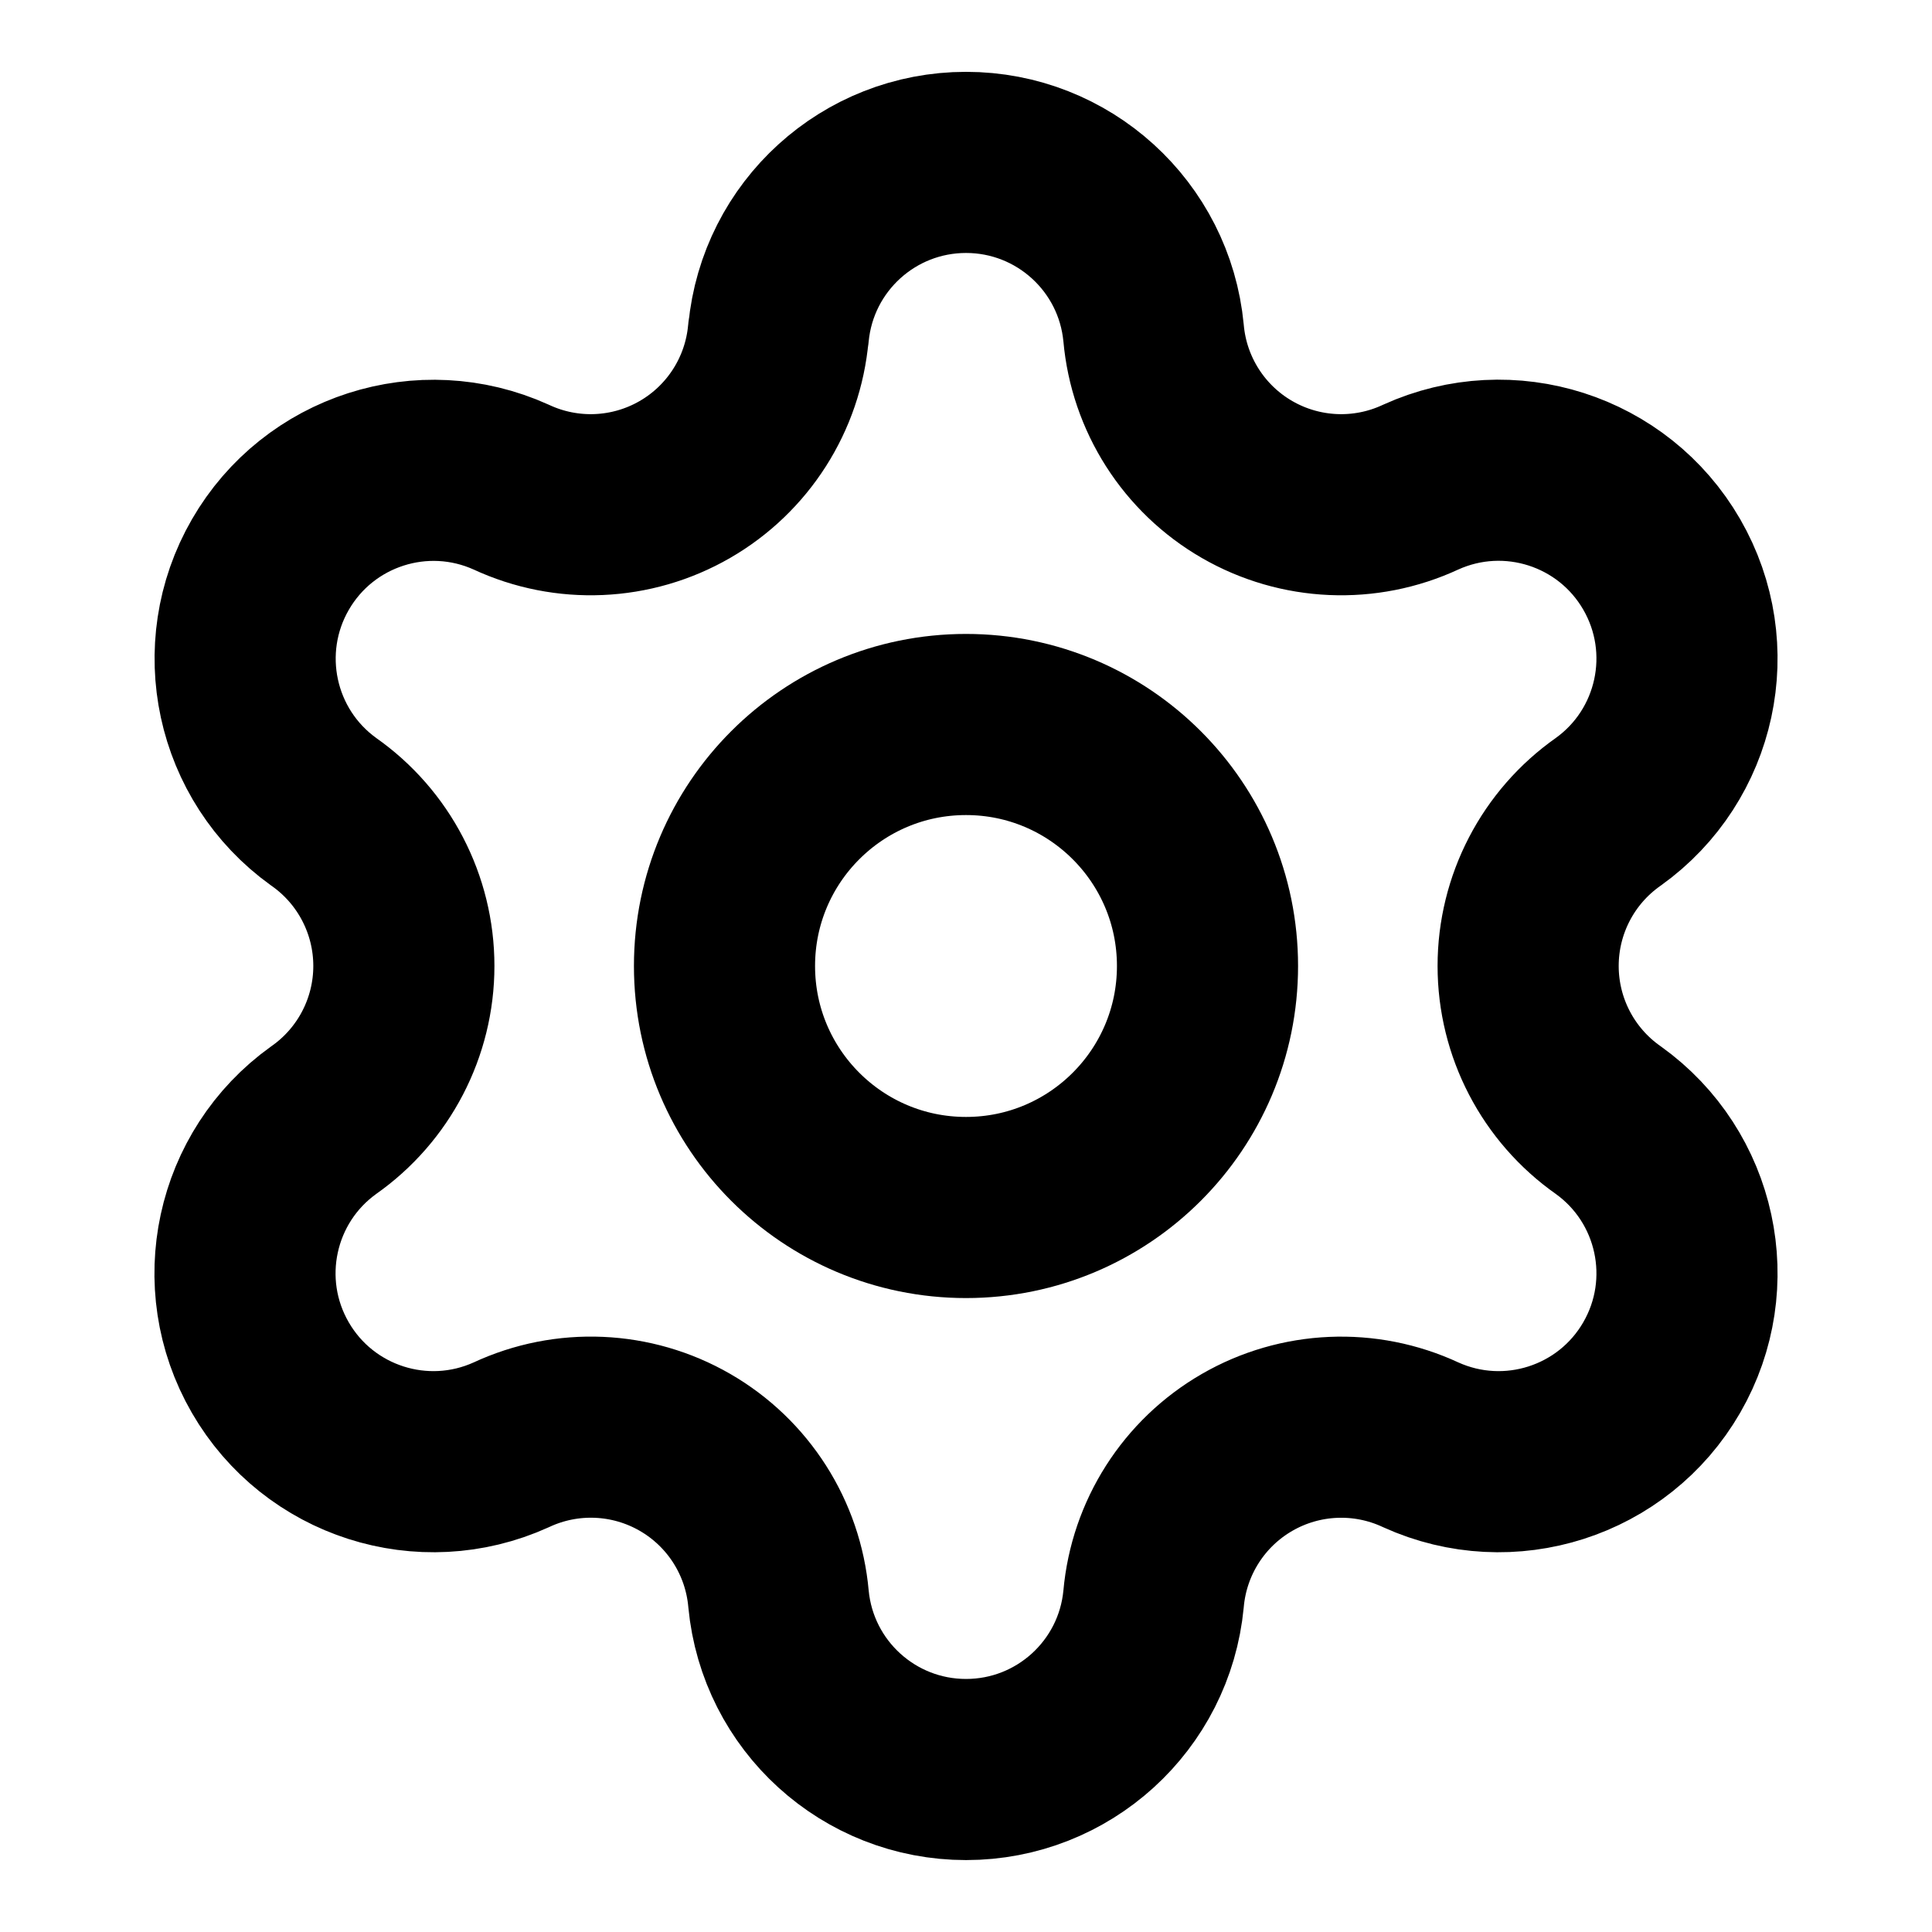
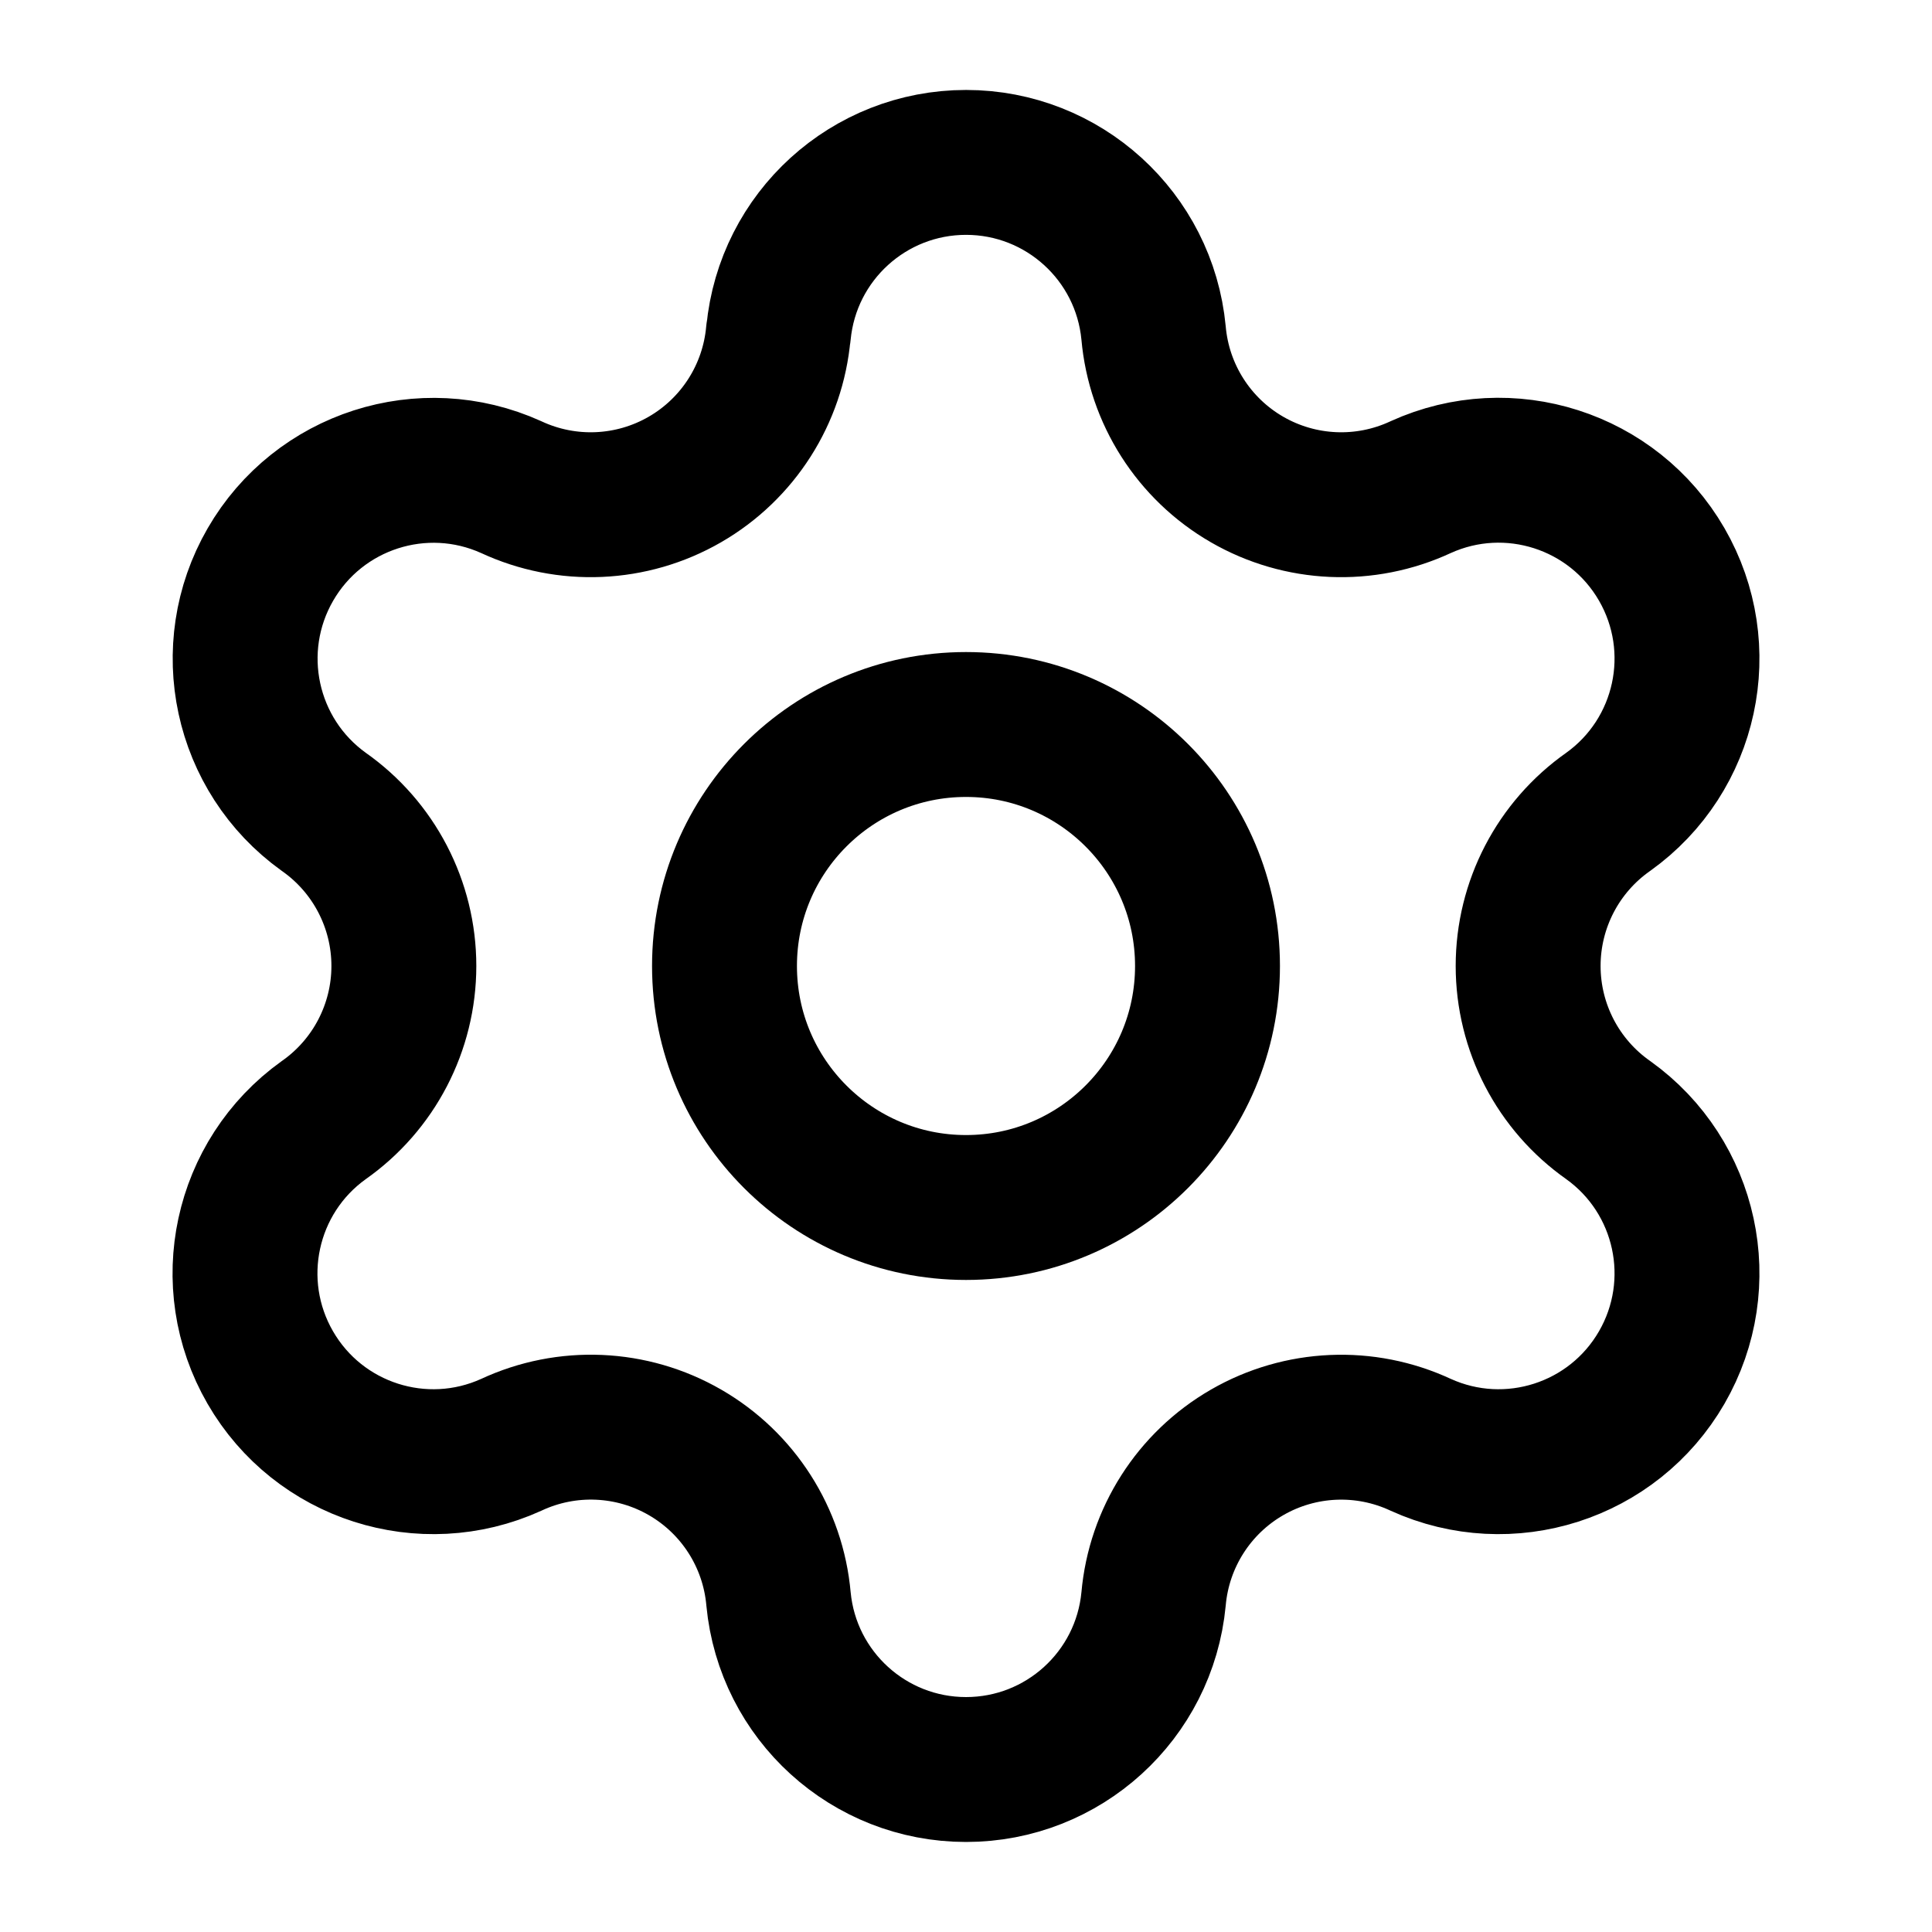
- <svg xmlns="http://www.w3.org/2000/svg" width="24" height="24" viewBox="0 0 24 24" fill="none" stroke="currentColor" stroke-width="2.25" stroke-linecap="round" stroke-linejoin="round">
+ <svg xmlns="http://www.w3.org/2000/svg" width="24" height="24" viewBox="0 0 24 24" fill="none" stroke="currentColor" stroke-width="1.8" stroke-linecap="round" stroke-linejoin="round">
  <path d="M9.671 4.136a2.34 2.34 0 0 1 4.659 0 2.34 2.34 0 0 0 3.319 1.915 2.34 2.34 0 0 1 2.33 4.033 2.34 2.34 0 0 0 0 3.831 2.34 2.34 0 0 1-2.33 4.033 2.34 2.34 0 0 0-3.319 1.915 2.34 2.34 0 0 1-4.659 0 2.34 2.34 0 0 0-3.32-1.915 2.34 2.34 0 0 1-2.33-4.033 2.34 2.34 0 0 0 0-3.831A2.34 2.34 0 0 1 6.35 6.051a2.34 2.34 0 0 0 3.319-1.915" />
  <circle cx="12" cy="12" r="3" />
</svg>
